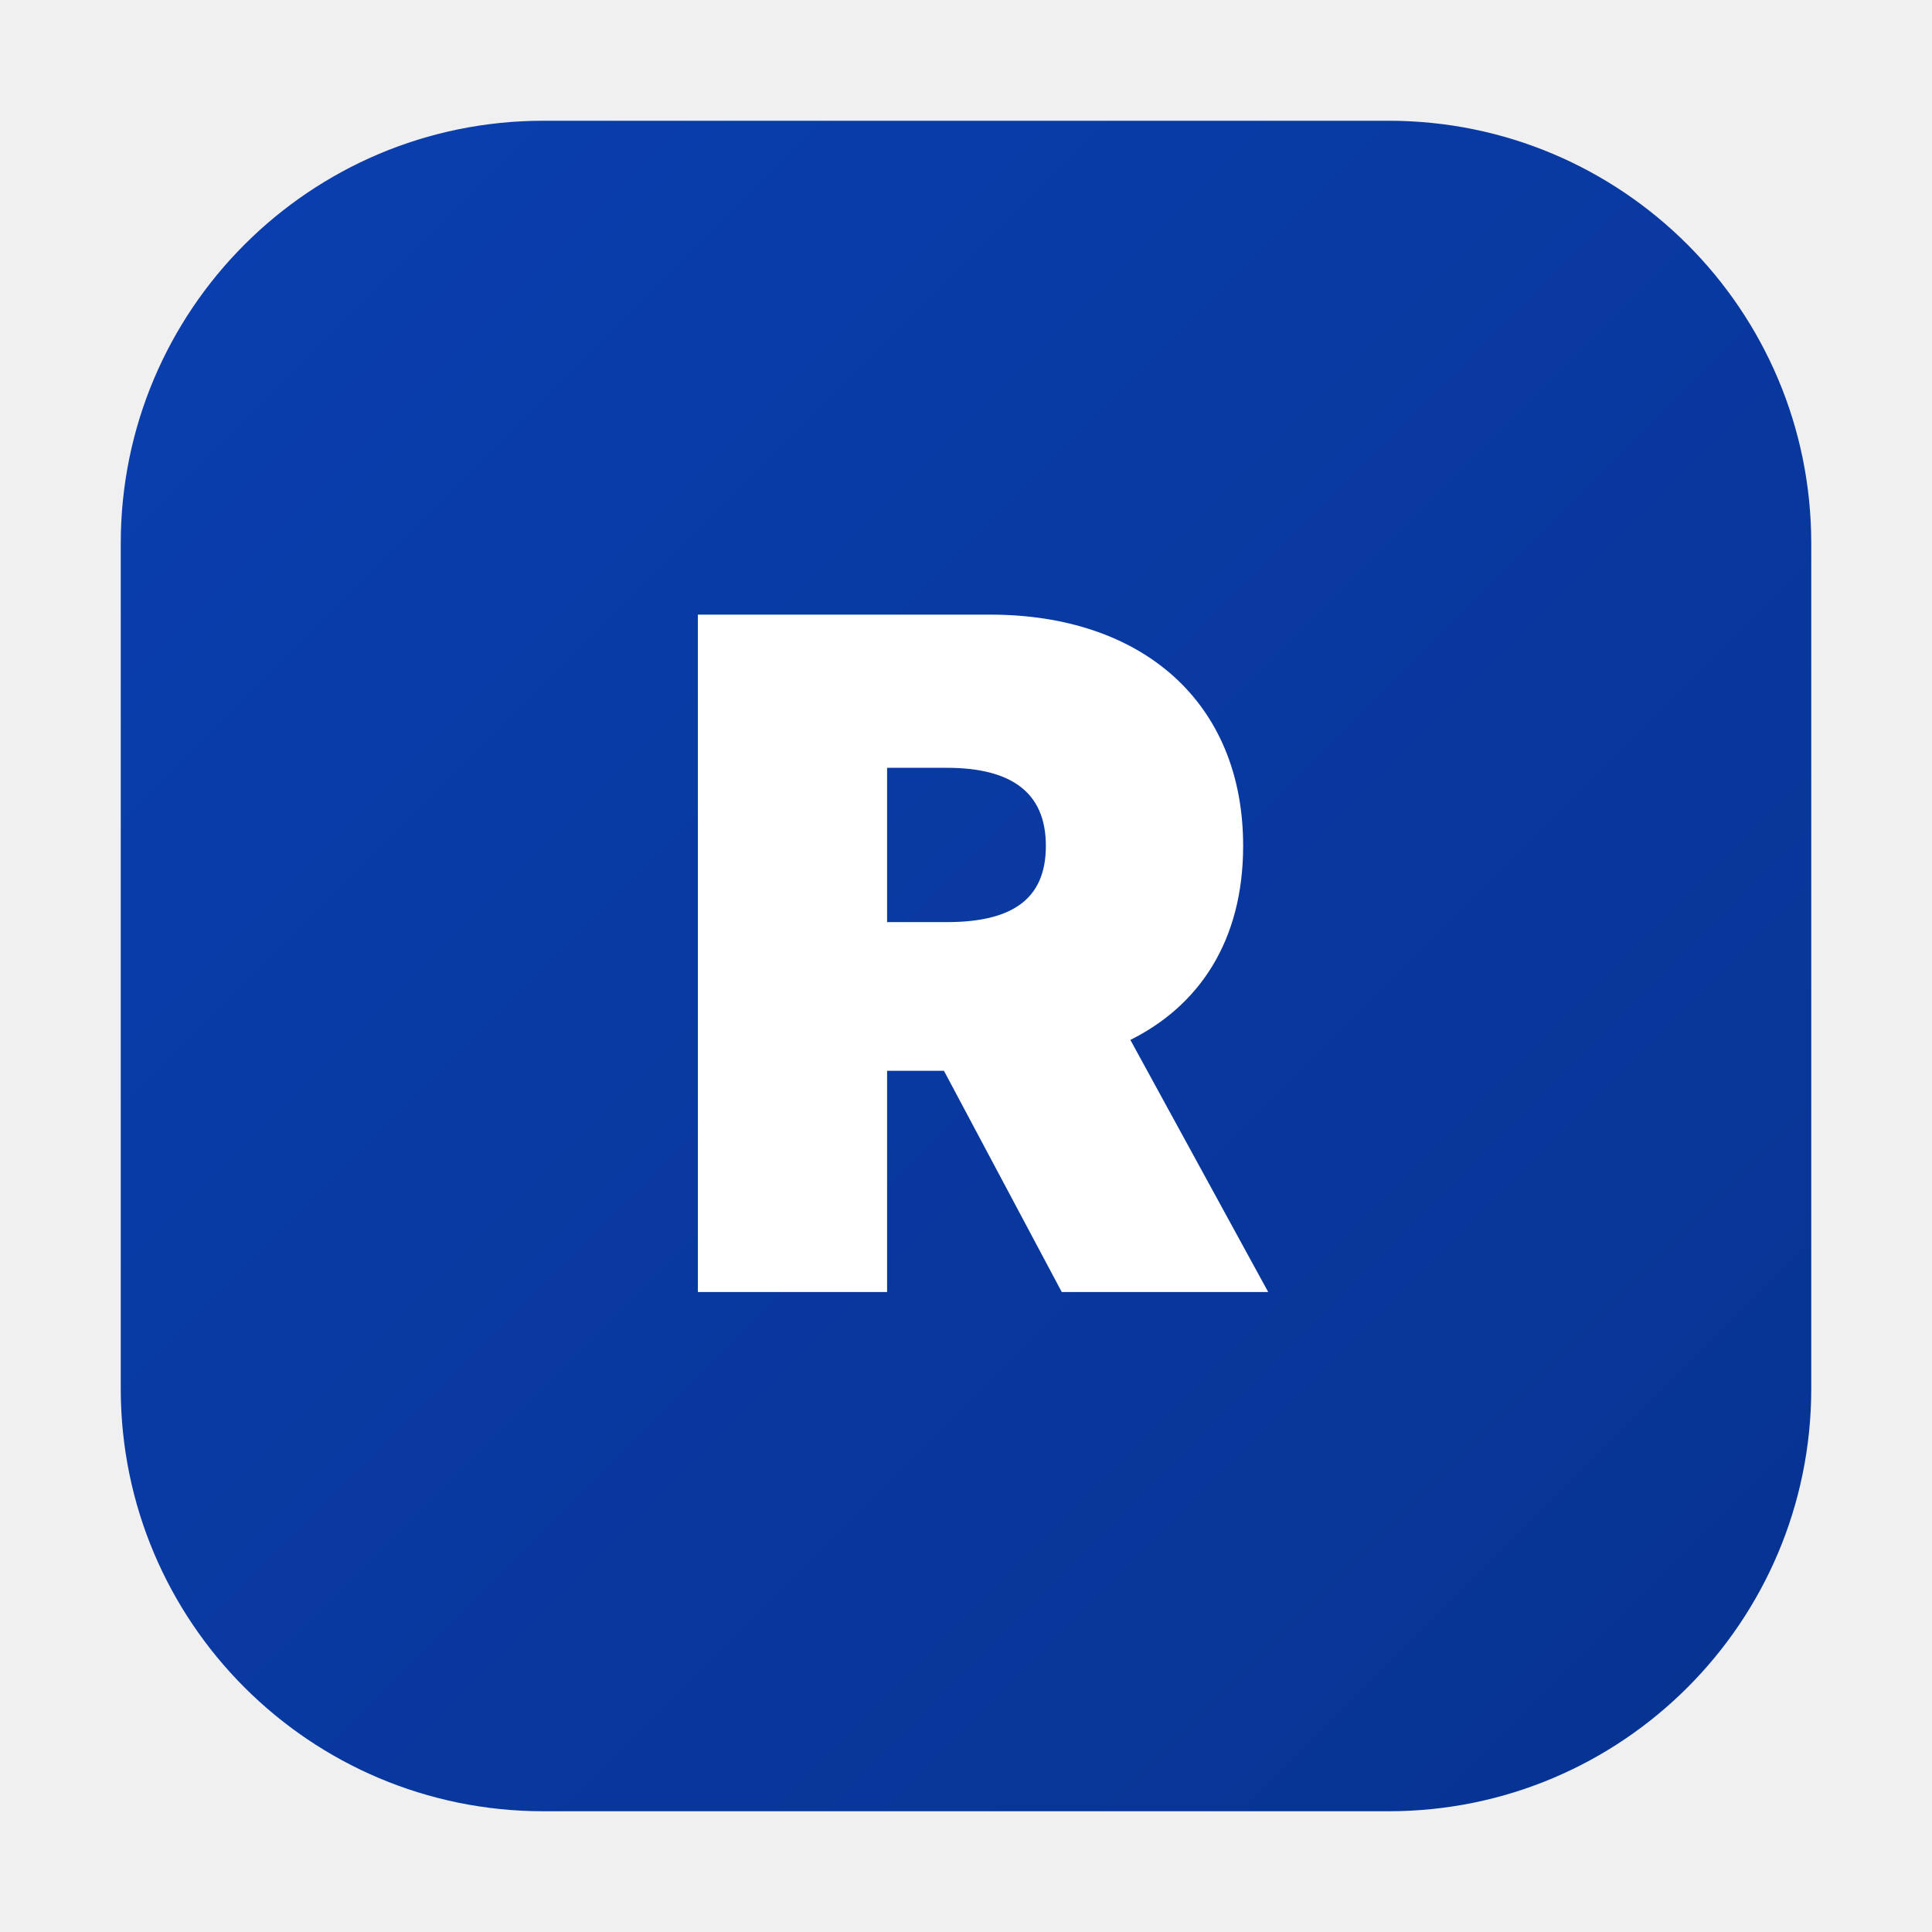
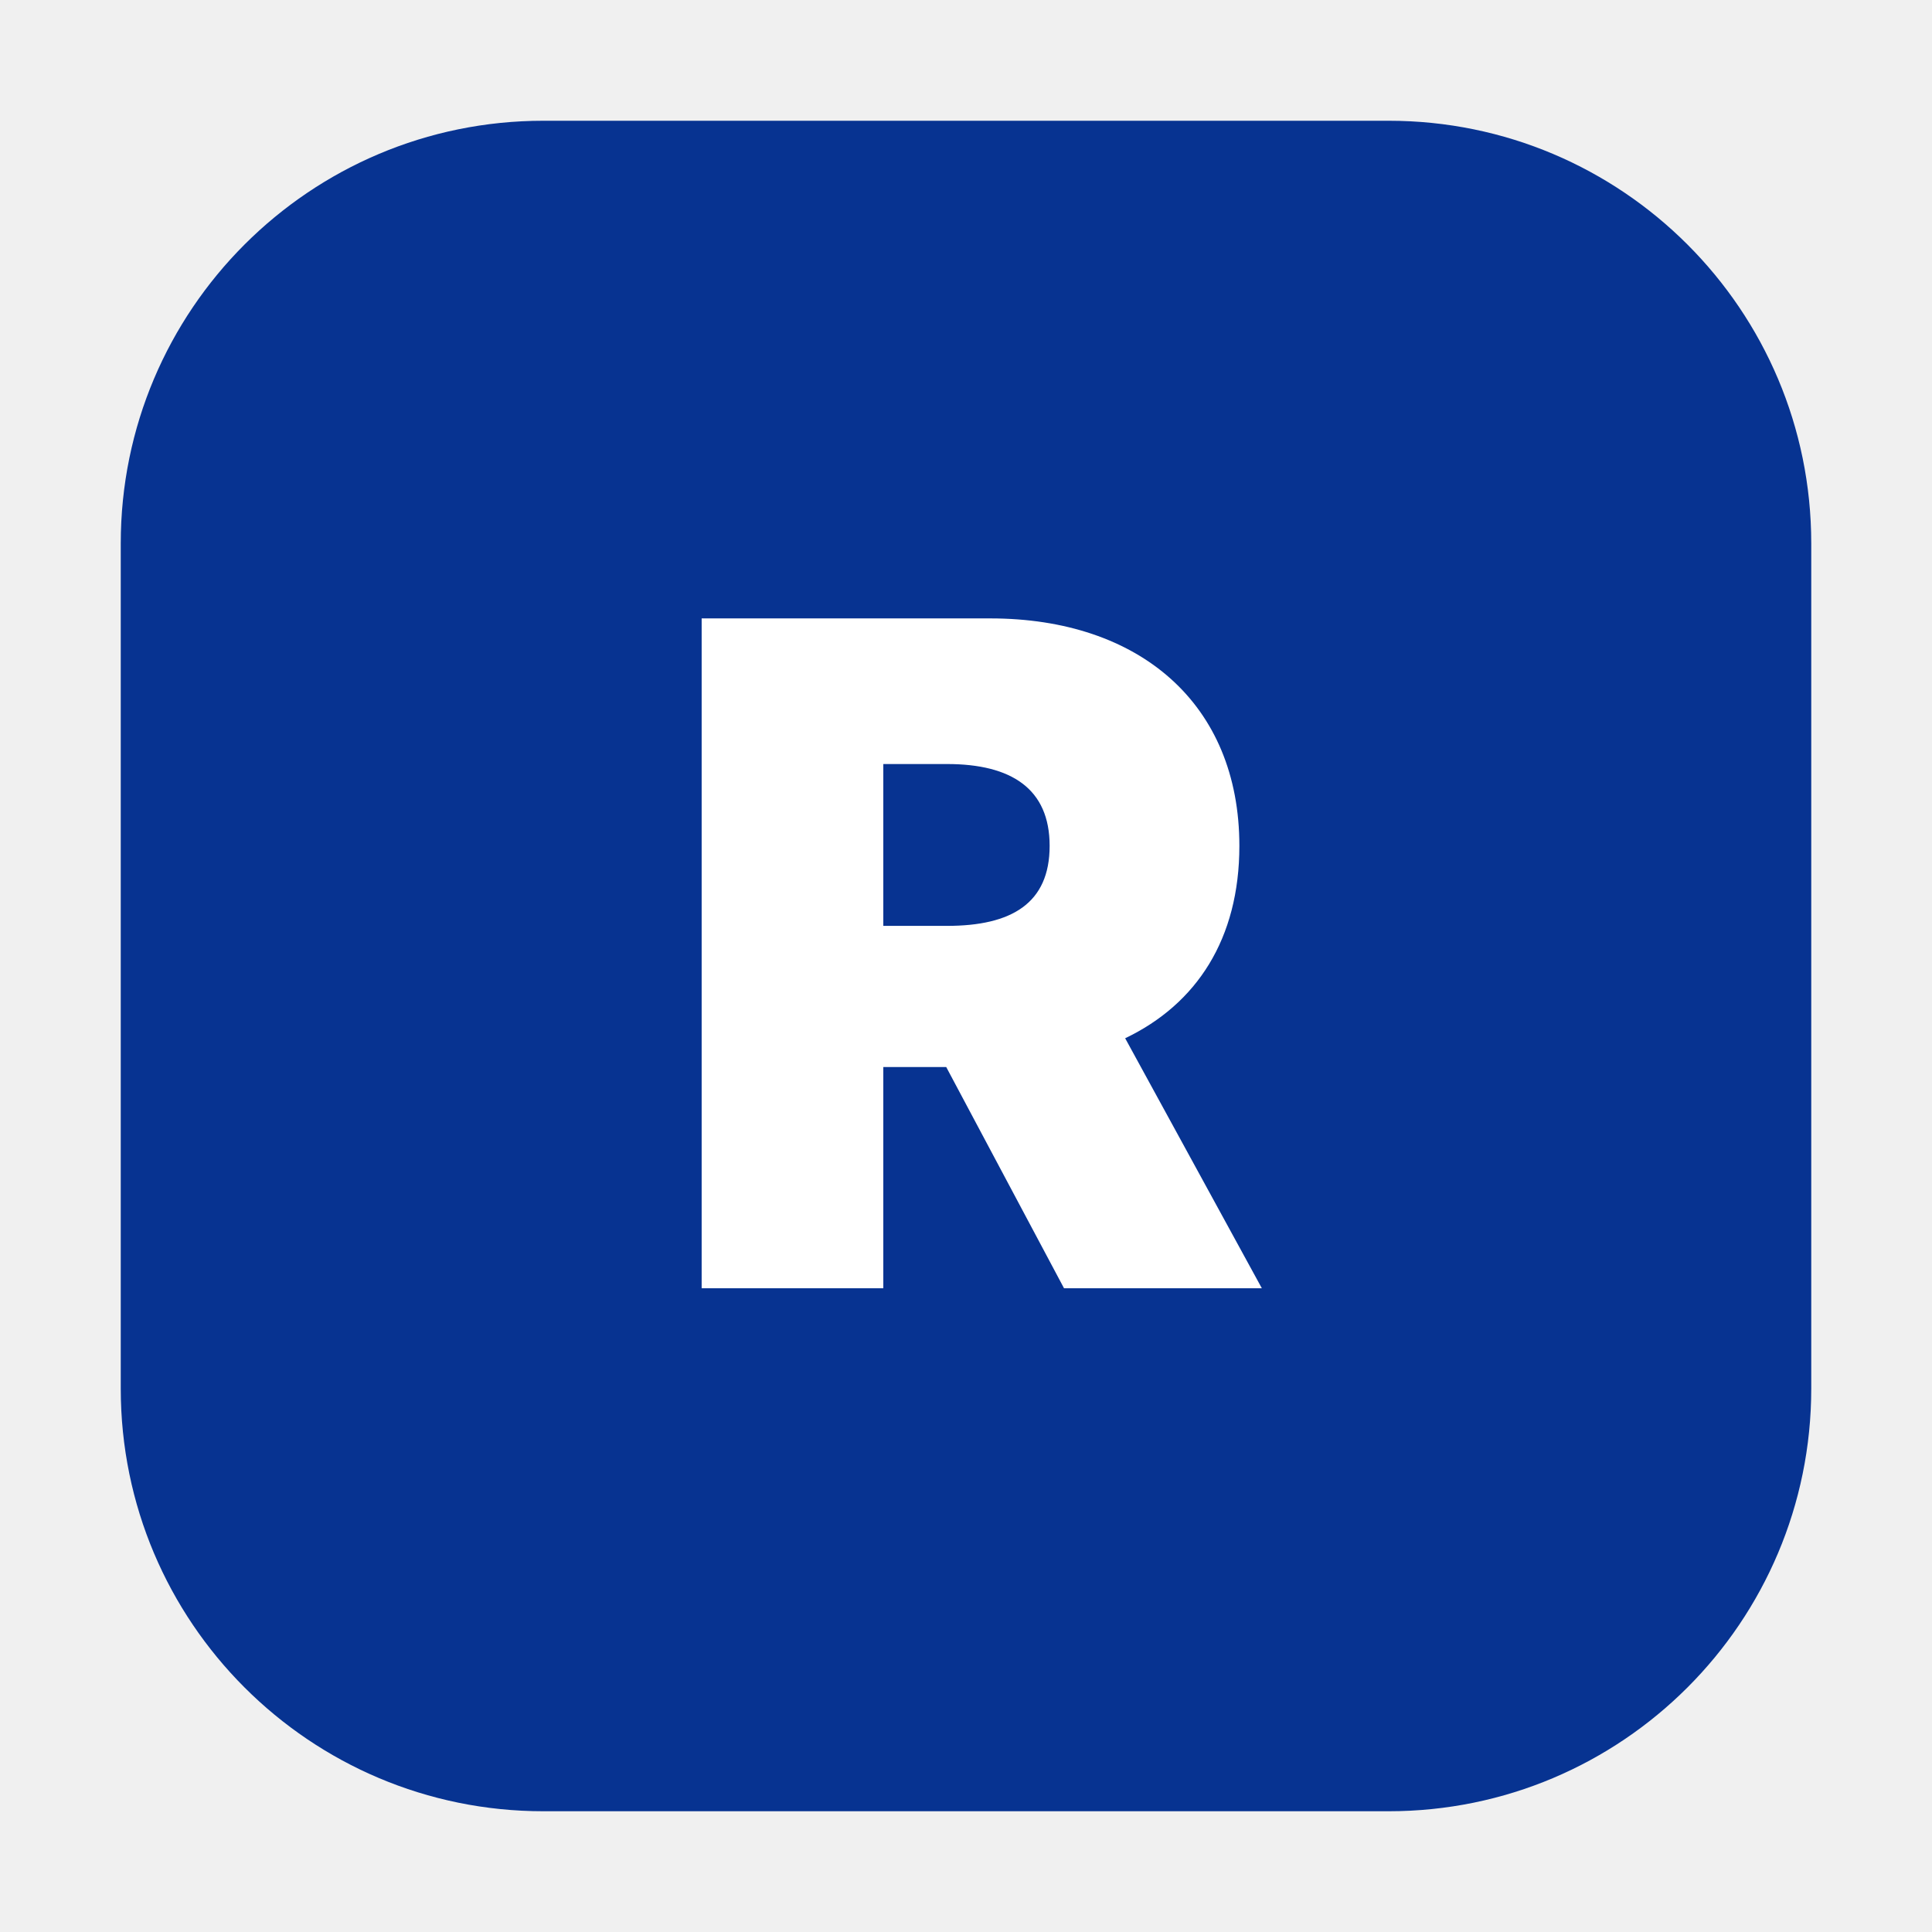
<svg xmlns="http://www.w3.org/2000/svg" width="512" height="512" viewBox="0 0 512 512" role="img" aria-label="Resume Tailor R icon">
-   <defs>
-     <linearGradient id="bg" x1="0" y1="0" x2="1" y2="1">
-       <stop offset="0%" stop-color="#0A3FB0" />
-       <stop offset="100%" stop-color="#073391" />
-     </linearGradient>
-   </defs>
-   <rect x="32" y="32" width="448" height="448" rx="112" fill="url(#bg)" />
-   <text x="256" y="256" dy="0.35em" text-anchor="middle" font-family="Inter, Segoe UI, Arial Black, sans-serif" font-size="244" font-weight="900" letter-spacing="-10" fill="#FFFFFF" stroke="#FFFFFF" stroke-width="2" paint-order="stroke fill">
+   <rect x="32" y="32" width="448" height="448" rx="112" fill="#073391" />
+   <text x="256" y="256" dy="0.35em" text-anchor="middle" font-family="Inter, Segoe UI, Arial Black, sans-serif" font-size="244" font-weight="900" letter-spacing="-10" fill="#FFFFFF">
    R
  </text>
</svg>
